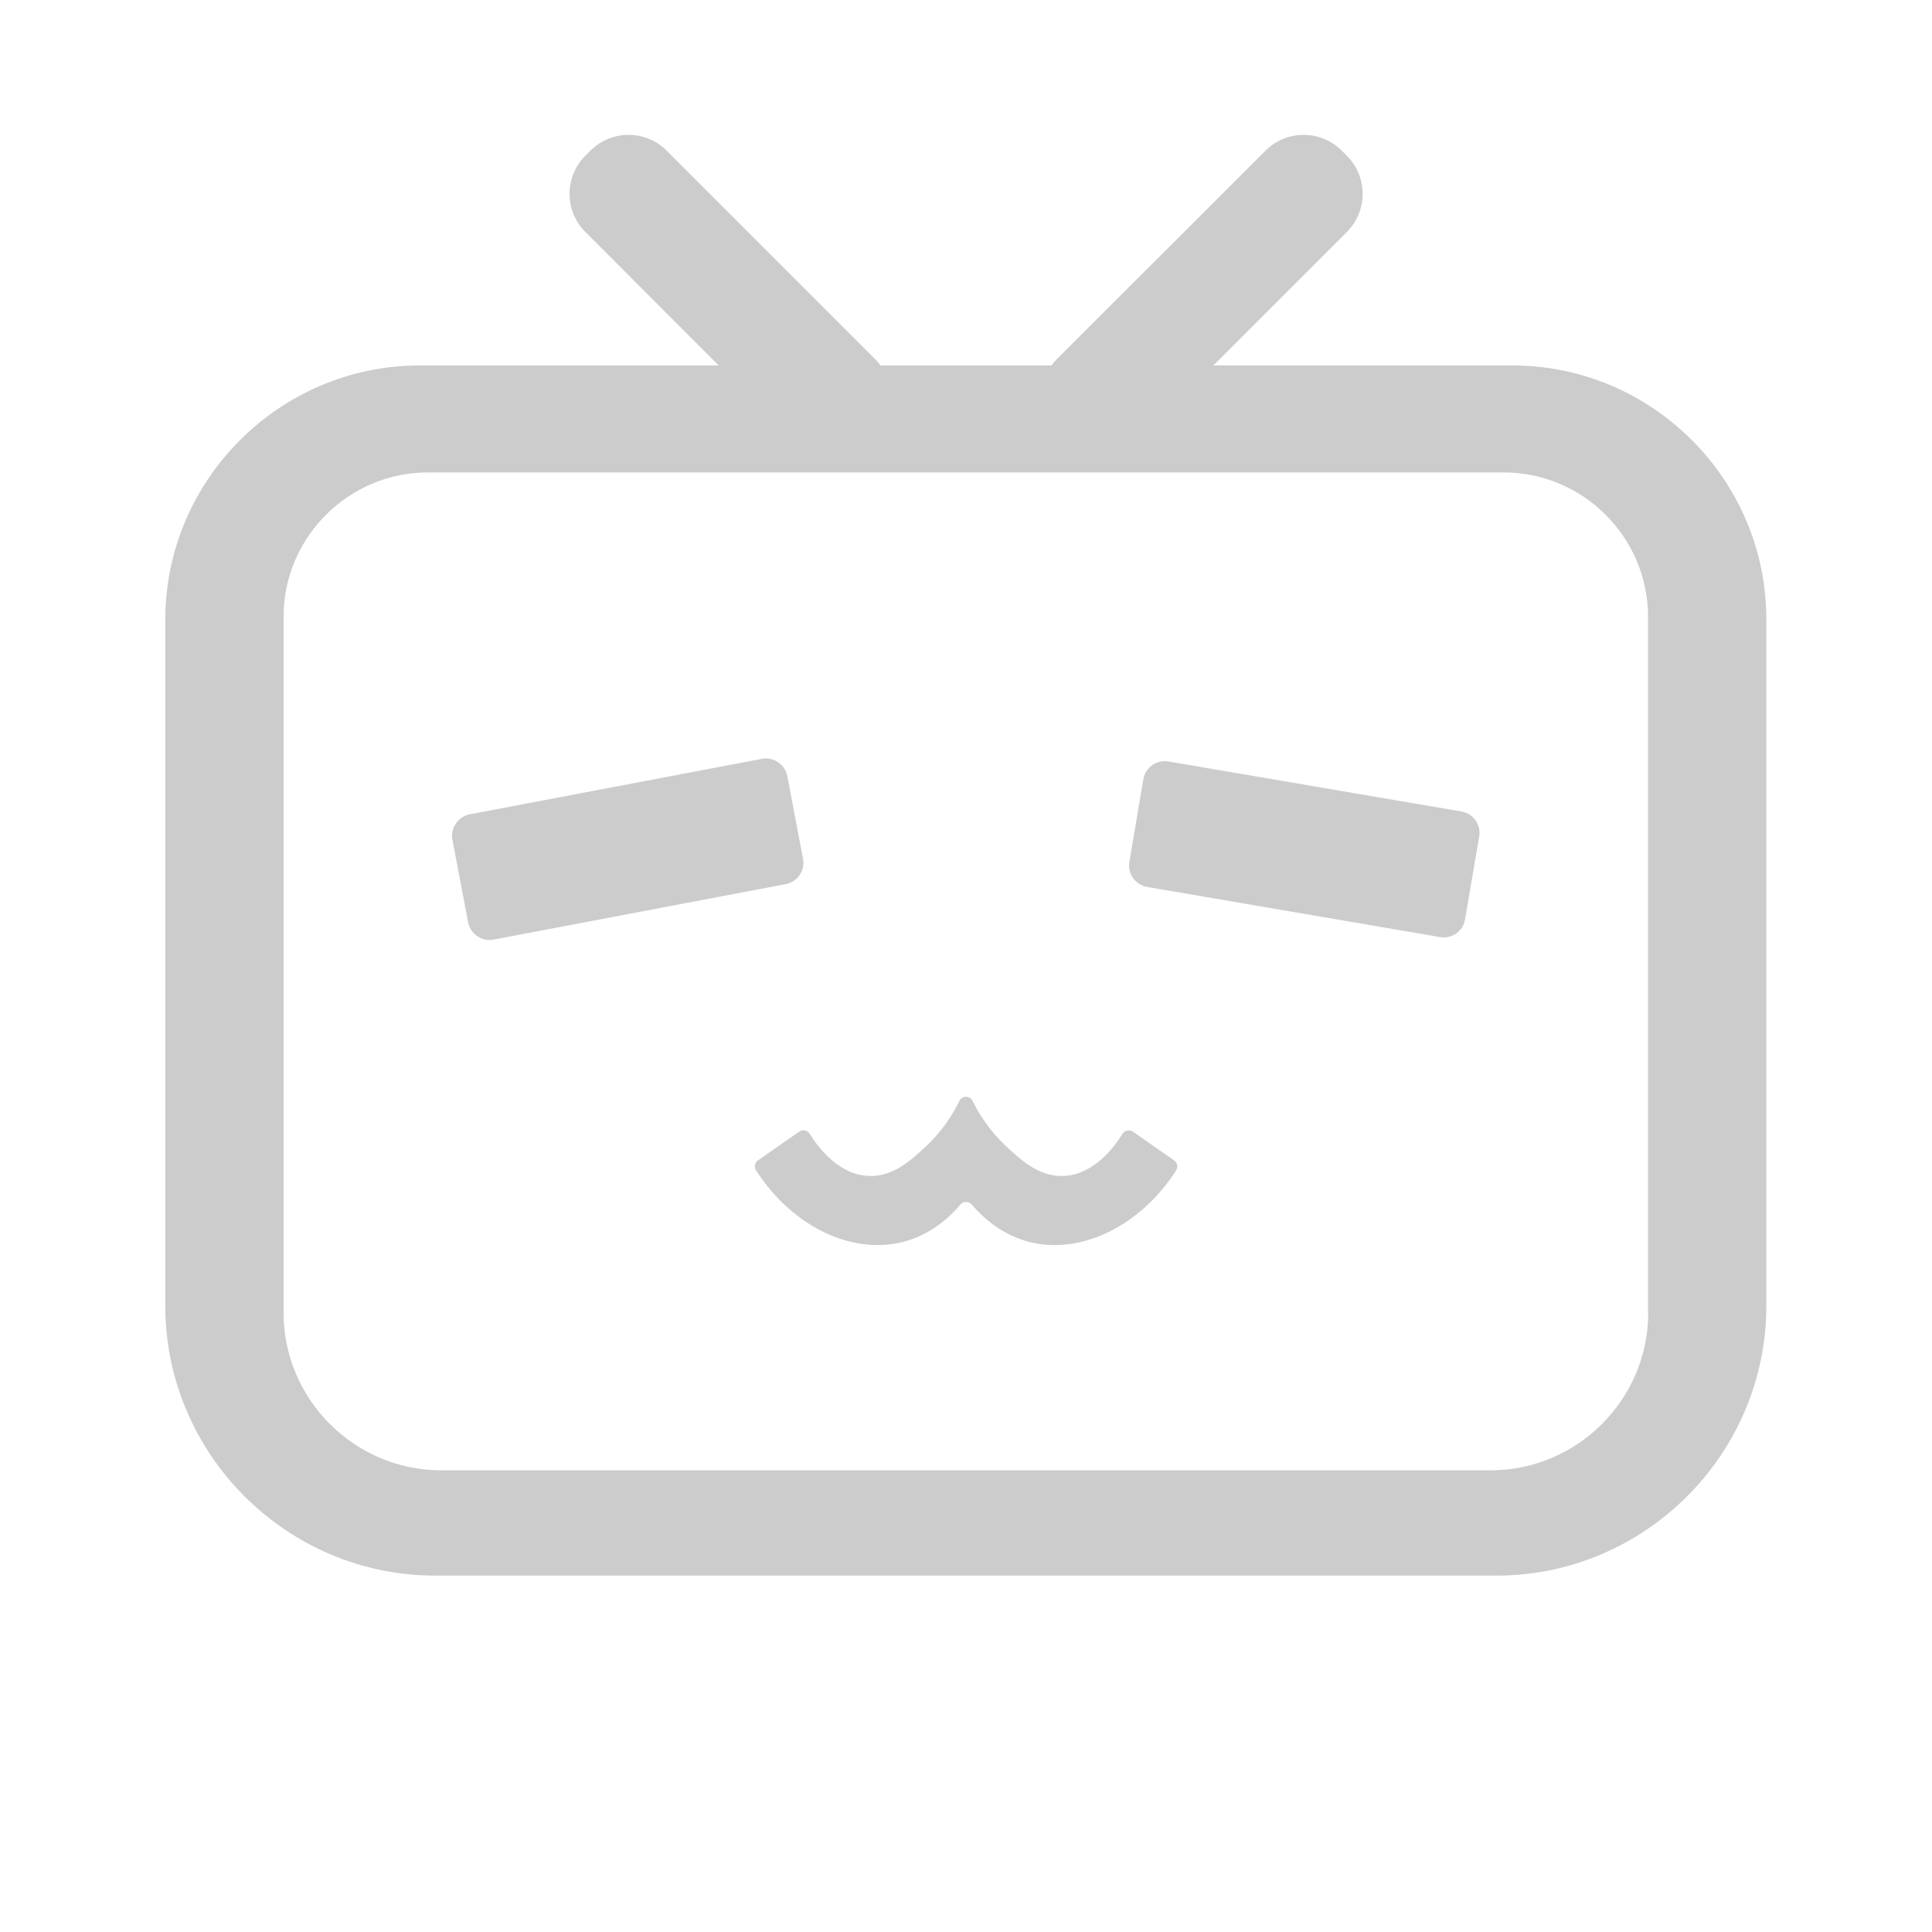
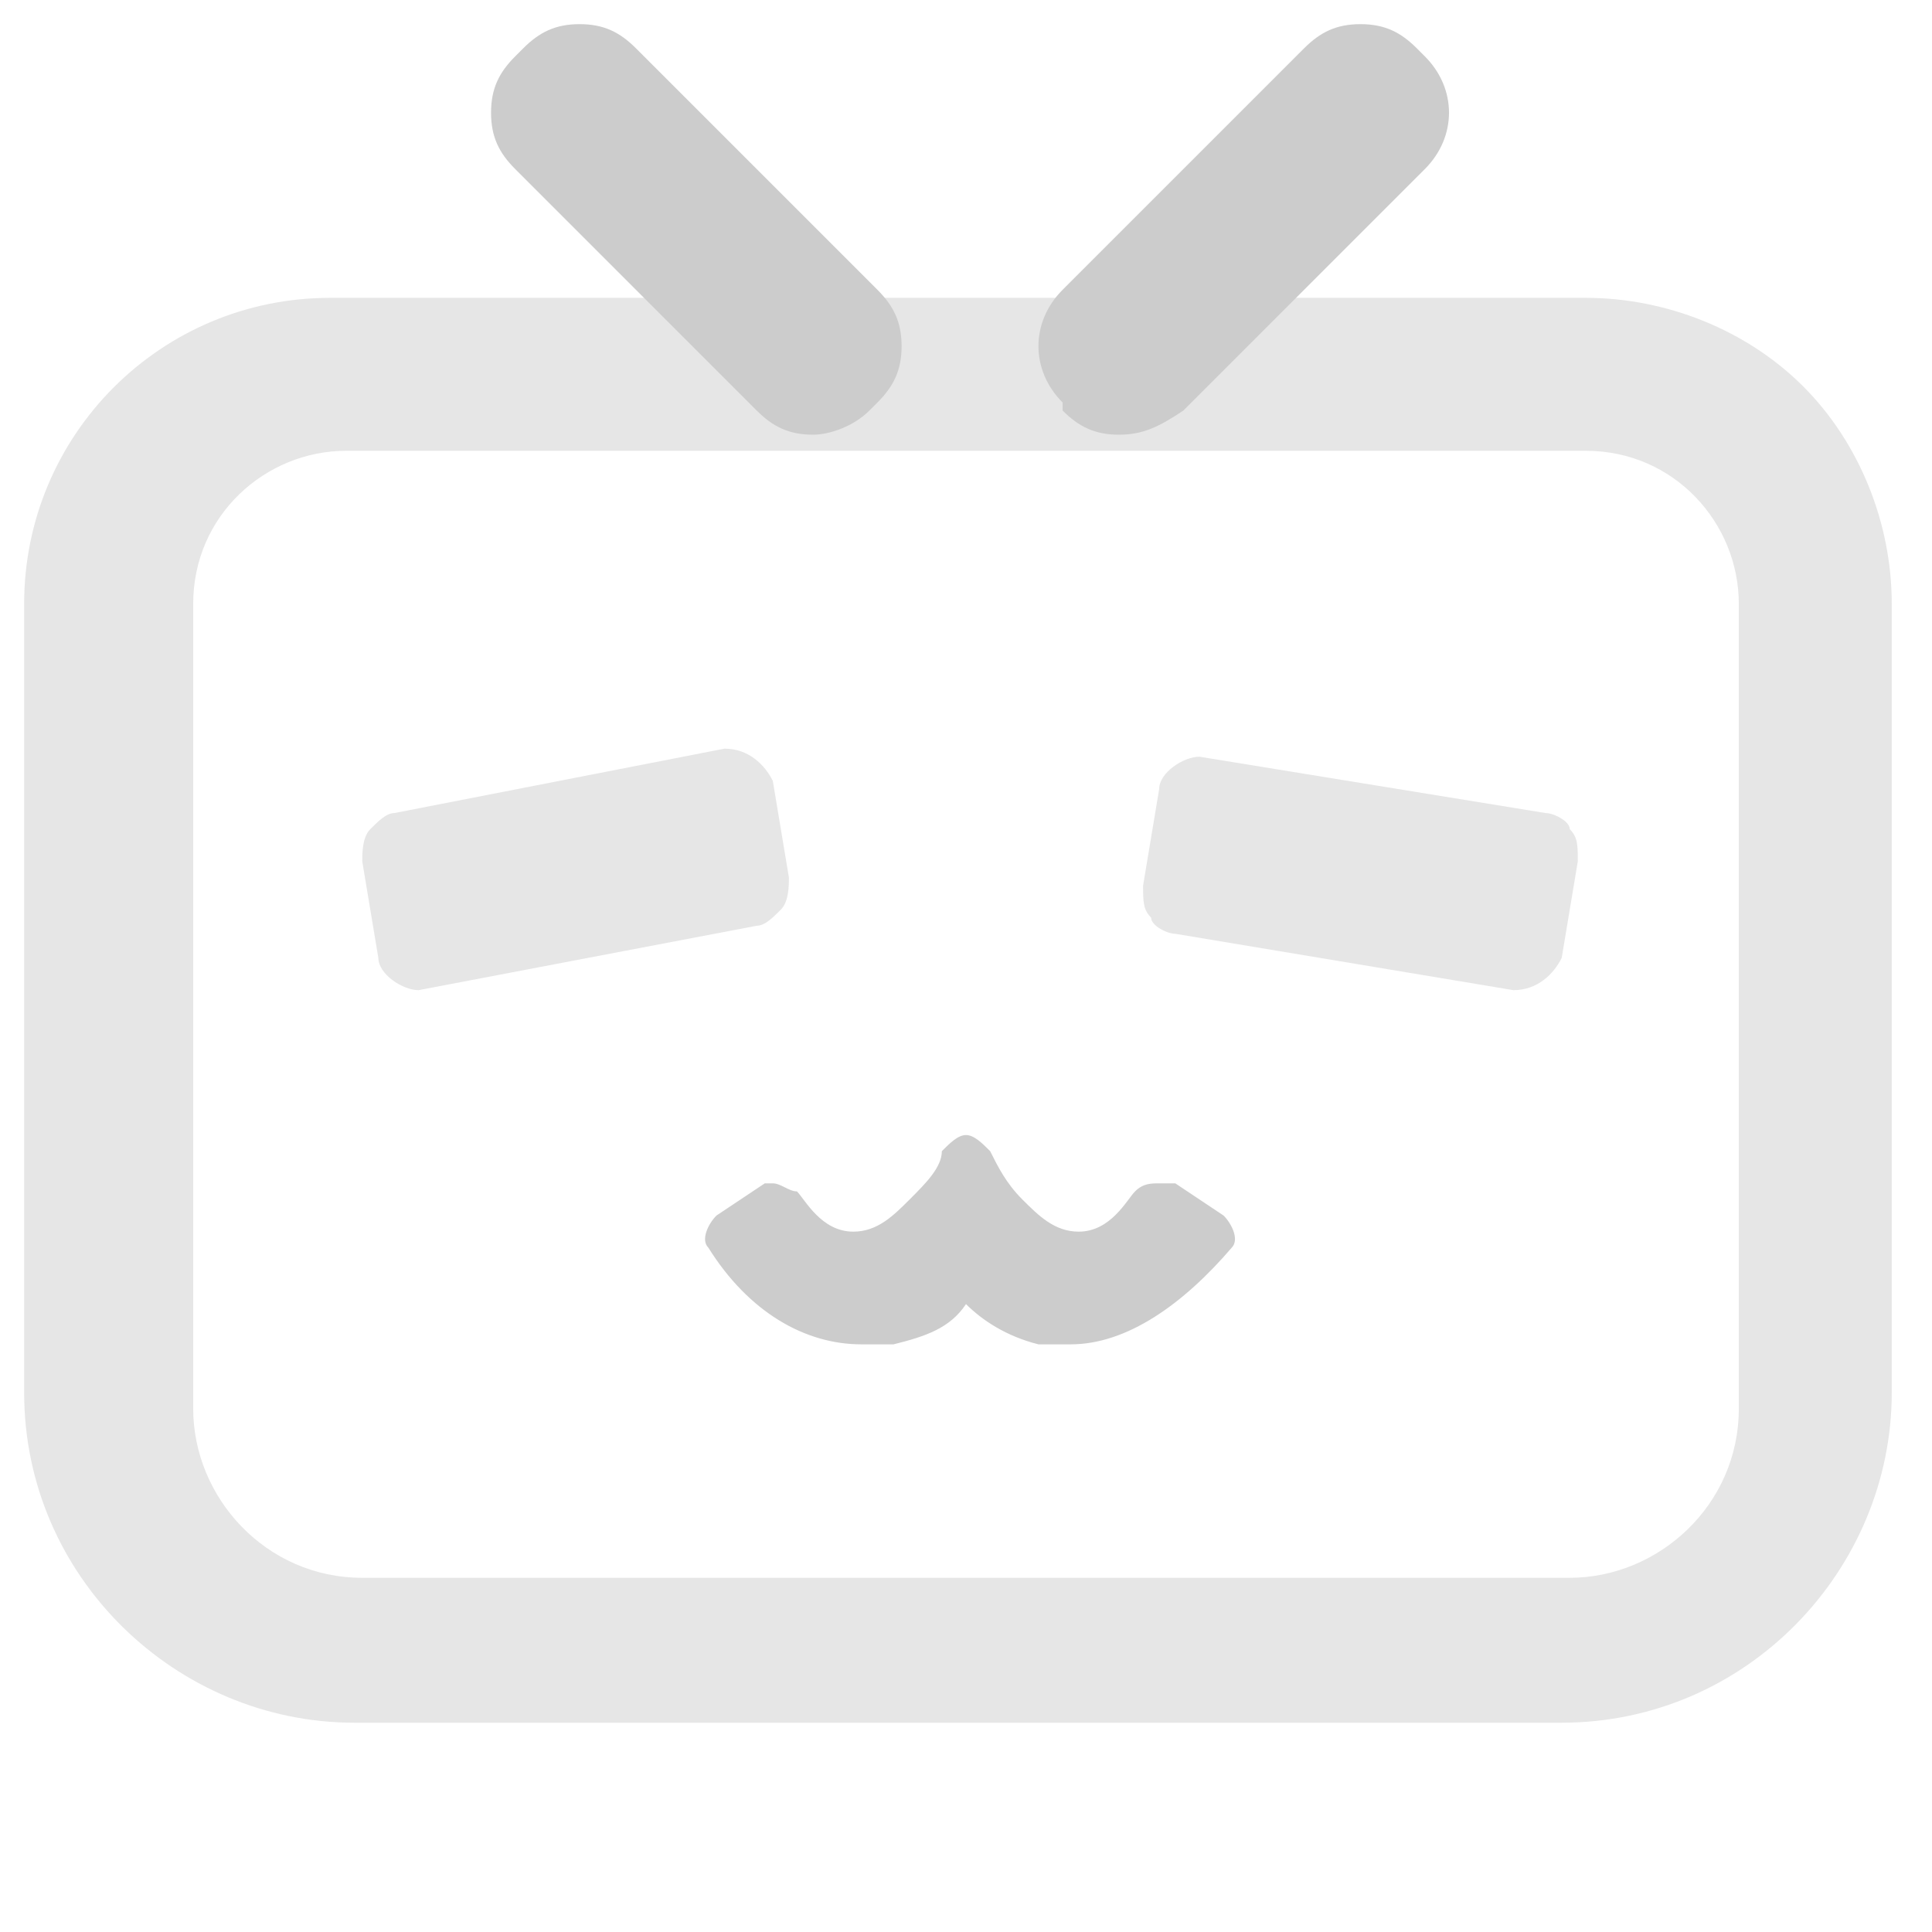
- <svg xmlns="http://www.w3.org/2000/svg" version="1.1" id="Layer_1" x="0px" y="0px" viewBox="0 0 1024 1024" style="enable-background:new 0 0 1024 1024;" xml:space="preserve">
+ <svg xmlns="http://www.w3.org/2000/svg" version="1.1" id="Layer_1" x="0px" y="0px" viewBox="0 0 24 24" style="enable-background:new 0 0 24 24;" xml:space="preserve">
  <style type="text/css">
- 	.st0{fill:#CCCCCC;}
+ 	.st0{fill:#E6E6E6;}
+ 	.st1{fill:#CCCCCC;}
</style>
-   <path class="st0" d="M801.6,193.7H222.4c-74.1,0-134.8,60.6-134.8,134.8v363.6c0,78.7,64.4,143,143,143h562.6  c78.7,0,143-64.4,143-143V328.4C936.3,254.3,875.7,193.7,801.6,193.7z M873.6,695.8c0,45.9-37.6,83.5-83.5,83.5H233.8  c-45.9,0-83.5-37.6-83.5-83.5V326.9c0-42.1,34.4-76.5,76.5-76.5h570.2c42.1,0,76.5,34.4,76.5,76.5V695.8z" />
+   <path class="st0" d="M4.4,21.4c-2.2,0-4.1-1.8-4.1-4.1V7.5c0-2.1,1.7-3.8,3.8-3.8h15.6c1,0,2,0.4,2.7,1.1c0.7,0.7,1.1,1.7,1.1,2.7  v9.8c0,2.2-1.8,4.1-4.1,4.1H4.4z M4.3,5.6c-1,0-1.9,0.8-1.9,1.9v10c0,1.1,0.9,2.1,2.1,2.1h15c1.1,0,2.1-0.9,2.1-2.1l0-10  c0-1-0.8-1.9-1.9-1.9H4.3z" />
  <g>
-     <path class="st0" d="M420.7,233.5L310.2,122.9c-11.1-11.1-11.1-29.2,0-40.3l2.8-2.8c11.1-11.1,29.2-11.1,40.3,0l110.6,110.6   c11.1,11.1,11.1,29.2,0,40.3l-2.8,2.8C450,244.6,431.8,244.6,420.7,233.5z" />
-     <path class="st0" d="M603.3,233.5l110.6-110.6c11.1-11.1,11.1-29.2,0-40.3l-2.8-2.8c-11.1-11.1-29.2-11.1-40.3,0L560.1,190.4   c-11.1,11.1-11.1,29.2,0,40.3l2.8,2.8C574,244.6,592.2,244.6,603.3,233.5z" />
+     <path class="st1" d="M10.1,5.4c-0.3,0-0.5-0.1-0.7-0.3l-3-3C6.2,1.9,6.1,1.7,6.1,1.4s0.1-0.5,0.3-0.7l0.1-0.1   c0.2-0.2,0.4-0.3,0.7-0.3c0.3,0,0.5,0.1,0.7,0.3l3,3c0.2,0.2,0.3,0.4,0.3,0.7c0,0.3-0.1,0.5-0.3,0.7l-0.1,0.1   C10.6,5.3,10.3,5.4,10.1,5.4z" />
+     <path class="st1" d="M13.9,5.4c-0.3,0-0.5-0.1-0.7-0.3L13.2,5c-0.4-0.4-0.4-1,0-1.4l3-3c0.2-0.2,0.4-0.3,0.7-0.3   c0.3,0,0.5,0.1,0.7,0.3l0.1,0.1c0.4,0.4,0.4,1,0,1.4l-3,3C14.4,5.3,14.2,5.4,13.9,5.4z" />
  </g>
  <g>
-     <path class="st0" d="M416.5,468.6L261.6,498c-6.2,1.2-12.3-3-13.5-9.2l-8.3-43.7c-1.2-6.2,3-12.3,9.2-13.5l154.8-29.4   c6.2-1.2,12.3,3,13.5,9.2l8.3,43.7C426.9,461.3,422.7,467.4,416.5,468.6z" />
-     <path class="st0" d="M763.4,496.7L608,470.1c-6.3-1.1-10.5-7.1-9.4-13.3L606,413c1.1-6.3,7.1-10.5,13.3-9.4l155.3,26.5   c6.3,1.1,10.5,7.1,9.4,13.3l-7.5,43.8C775.6,493.5,769.6,497.7,763.4,496.7z" />
+     <path class="st0" d="M5.2,12.3c-0.2,0-0.5-0.2-0.5-0.4l-0.2-1.2c0-0.1,0-0.3,0.1-0.4c0.1-0.1,0.2-0.2,0.3-0.2L9,9.3c0,0,0,0,0,0   c0.3,0,0.5,0.2,0.6,0.4l0.2,1.2c0,0.1,0,0.3-0.1,0.4c-0.1,0.1-0.2,0.2-0.3,0.2L5.2,12.3L5.2,12.3z" />
+     <path class="st0" d="M18.8,12.3l-4.2-0.7c-0.1,0-0.3-0.1-0.3-0.2c-0.1-0.1-0.1-0.2-0.1-0.4l0.2-1.2c0-0.2,0.3-0.4,0.5-0.4l4.3,0.7   c0.1,0,0.3,0.1,0.3,0.2c0.1,0.1,0.1,0.2,0.1,0.4l-0.2,1.2C19.3,12.1,19.1,12.3,18.8,12.3L18.8,12.3z" />
  </g>
-   <path class="st0" d="M508.5,583.5c1.4-2.9,5.6-2.9,7,0c3.5,7.2,9.1,15.9,17.7,24c8,7.4,17.3,16,29.8,15.8  c16.4-0.2,27.5-15.2,31.9-22.3c1.2-1.9,3.7-2.4,5.6-1.2c7.3,5.1,14.5,10.2,21.8,15.2c1.7,1.2,2.2,3.5,1.1,5.3  c-19.2,29.9-50.8,44.8-77.7,38c-14.6-3.7-24.8-13-30.7-19.9c-1.6-1.8-4.4-1.8-5.9,0c-5.9,6.9-16,16.2-30.7,19.9  c-26.9,6.8-58.5-8.1-77.7-38c-1.1-1.8-0.7-4.1,1.1-5.3c7.3-5.1,14.5-10.2,21.8-15.2c1.8-1.3,4.4-0.8,5.6,1.2  c4.4,7.1,15.5,22,31.9,22.3c12.6,0.2,21.8-8.4,29.8-15.8C499.4,599.5,505,590.7,508.5,583.5z" />
+   <path class="st1" d="M13.3,16.7c-0.1,0-0.3,0-0.4,0c-0.4-0.1-0.7-0.3-0.9-0.5c-0.2,0.3-0.5,0.4-0.9,0.5c-0.1,0-0.3,0-0.4,0  c-0.7,0-1.4-0.4-1.9-1.2c-0.1-0.1,0-0.3,0.1-0.4l0.6-0.4l0.1,0c0.1,0,0.2,0.1,0.3,0.1c0.1,0.1,0.3,0.5,0.7,0.5h0  c0.3,0,0.5-0.2,0.7-0.4c0.2-0.2,0.4-0.4,0.4-0.6c0.1-0.1,0.2-0.2,0.3-0.2c0.1,0,0.2,0.1,0.3,0.2c0.1,0.2,0.2,0.4,0.4,0.6  c0.2,0.2,0.4,0.4,0.7,0.4c0.4,0,0.6-0.4,0.7-0.5c0.1-0.1,0.2-0.1,0.3-0.1h0.1l0.1,0l0.6,0.4c0.1,0.1,0.2,0.3,0.1,0.4  C14.7,16.2,14,16.7,13.3,16.7z M11.9,16C11.9,16,11.9,16,11.9,16L11.9,16z" />
</svg>
